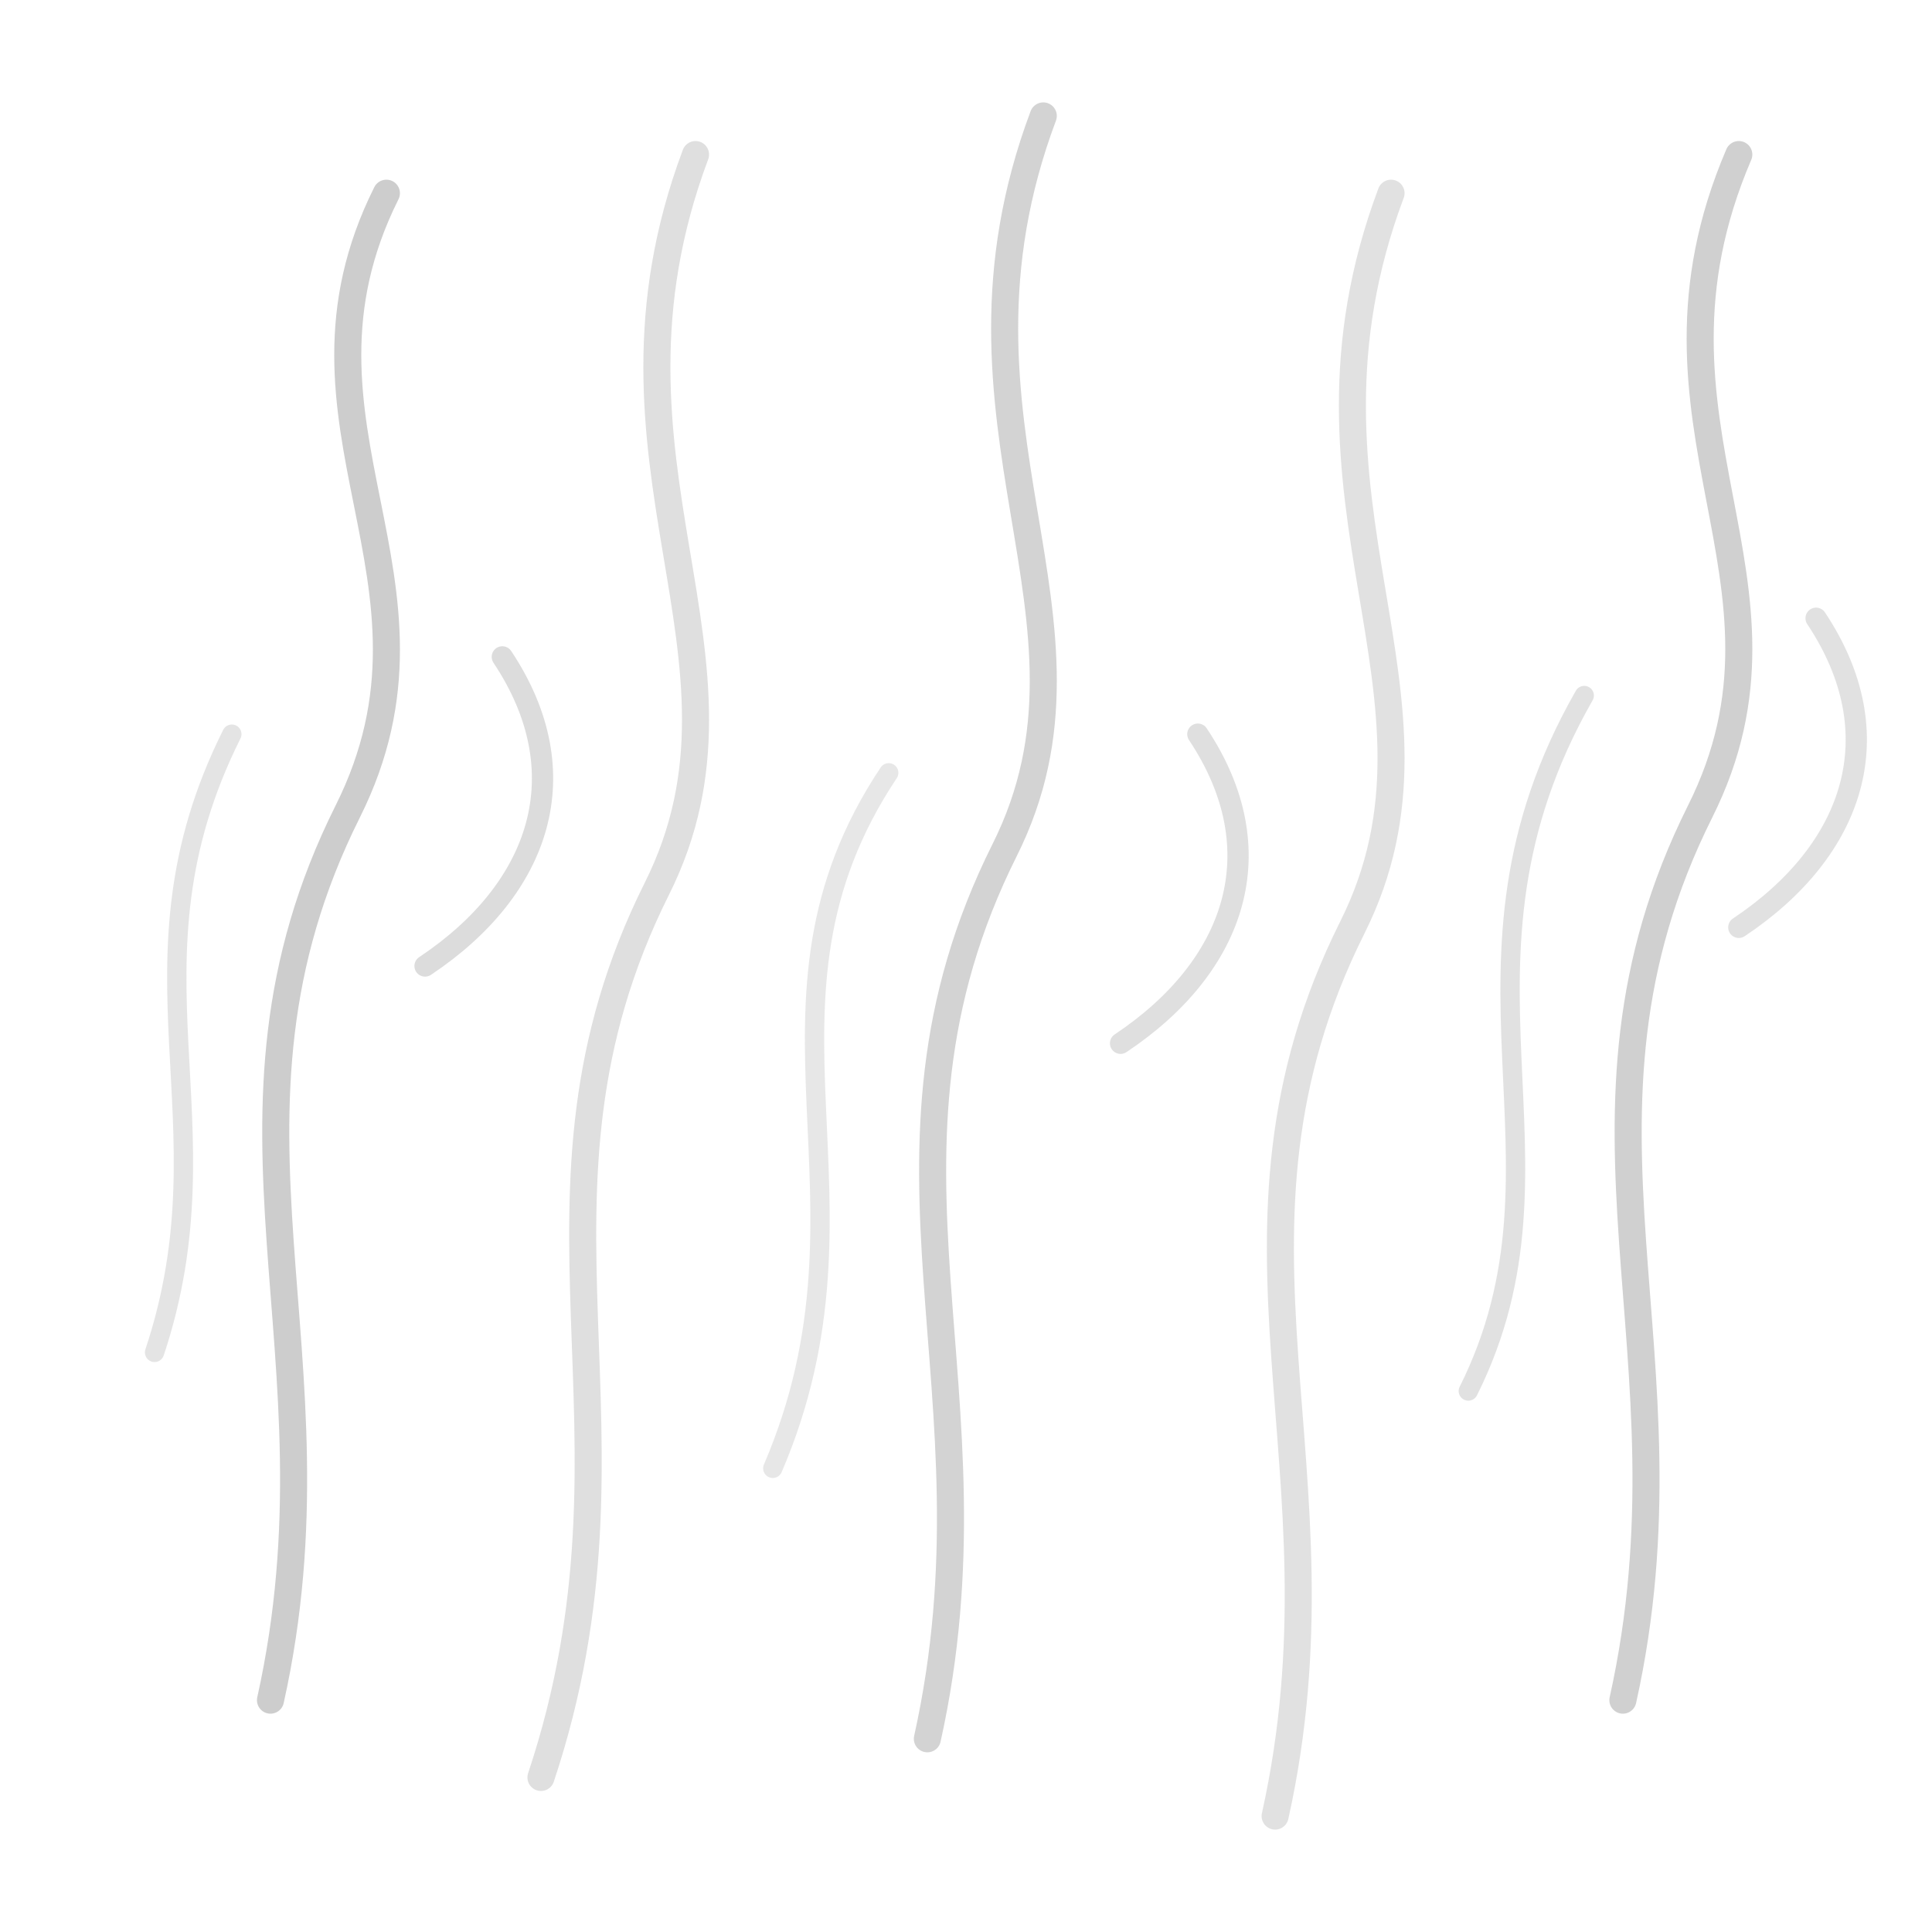
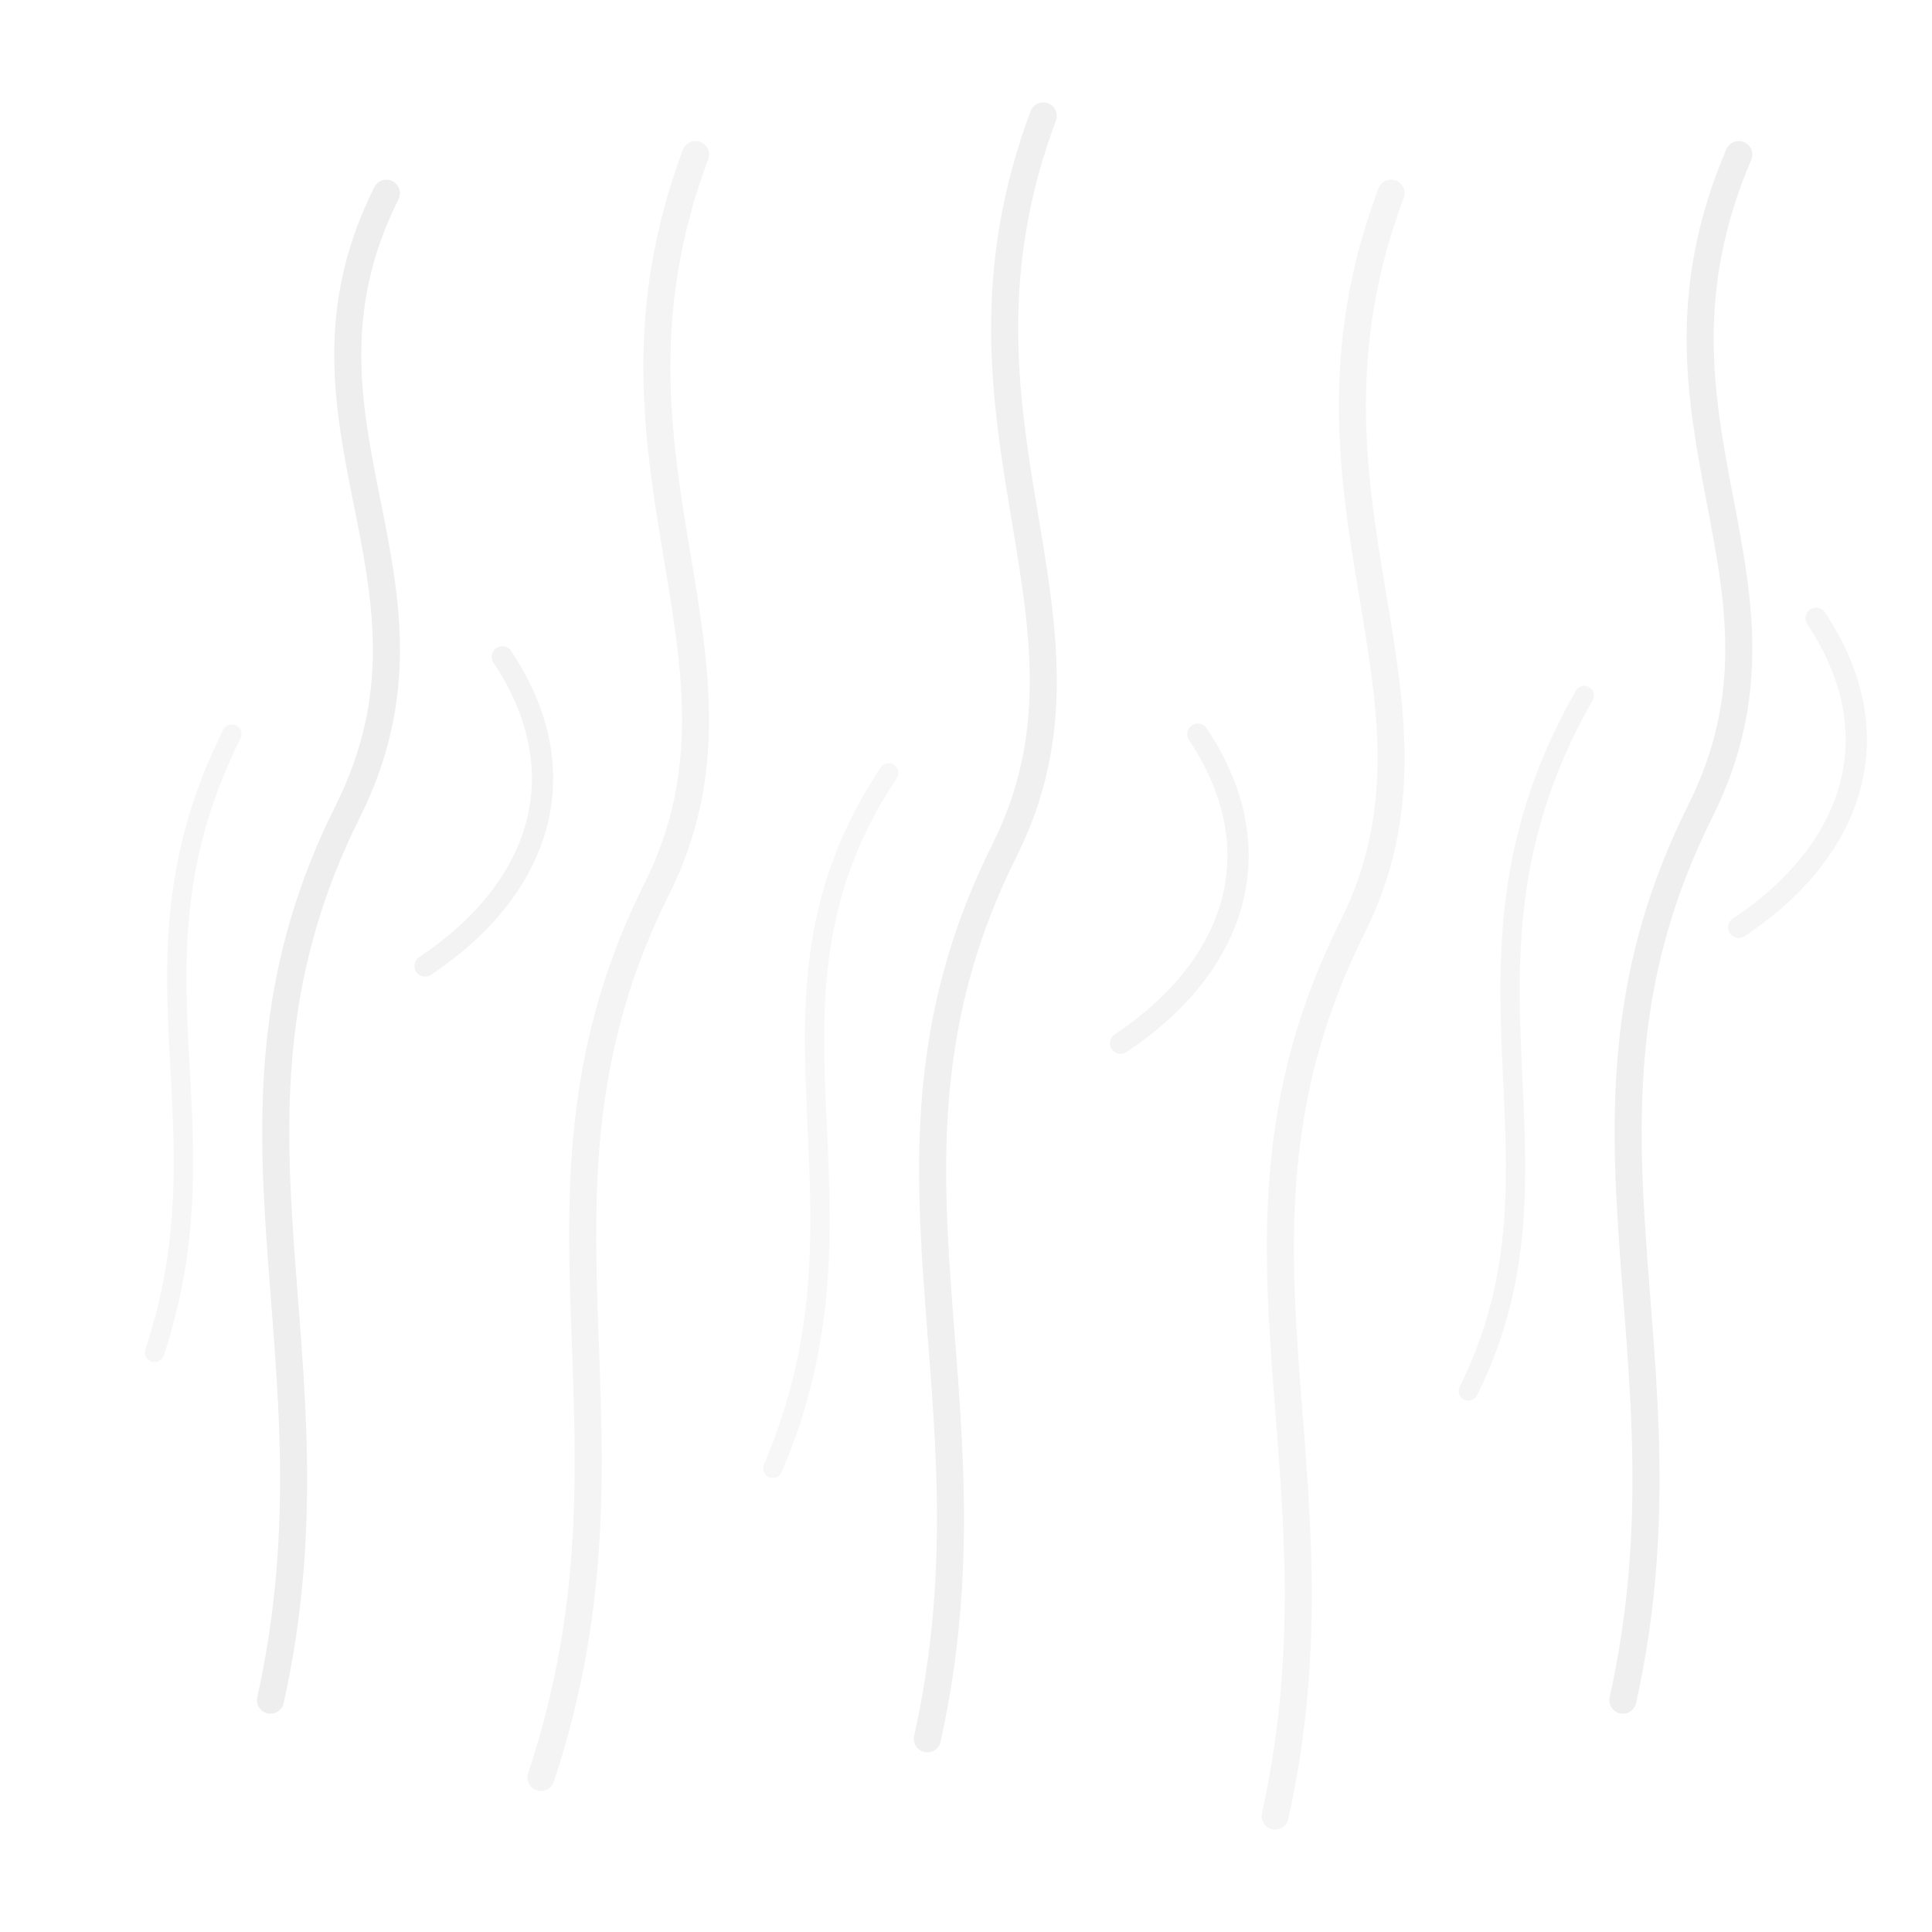
<svg xmlns="http://www.w3.org/2000/svg" width="100" height="100" viewBox="0 0 100 100">
-   <g fill="none" stroke="#c4c4c4" stroke-width="1.4" stroke-linecap="round">
+   <g fill="none" stroke="#ebebeb" stroke-width="1.4" stroke-linecap="round">
    <path d="M14 88 C18 70, 10 58, 18 42 C24 30, 14 22, 20 10" opacity="0.85" />
    <path d="M28 92 C34 74, 26 62, 34 46 C40 34, 30 24, 36 8" opacity="0.55" />
    <path d="M48 90 C52 72, 44 60, 52 44 C58 32, 48 22, 54 6" opacity="0.75" />
    <path d="M66 94 C70 76, 62 64, 70 48 C76 36, 66 26, 72 10" opacity="0.5" />
    <path d="M84 88 C88 70, 80 58, 88 42 C94 30, 84 22, 90 8" opacity="0.8" />
    <path d="M8 70 C12 58, 6 50, 12 38" stroke-width="1" opacity="0.45" />
    <path d="M40 76 C46 62, 38 52, 46 40" stroke-width="1" opacity="0.4" />
    <path d="M76 72 C82 60, 74 50, 82 36" stroke-width="1" opacity="0.5" />
    <path d="M22 50 C28 46, 30 40, 26 34" stroke-width="1.1" opacity="0.6" />
    <path d="M58 54 C64 50, 66 44, 62 38" stroke-width="1.1" opacity="0.55" />
    <path d="M90 48 C96 44, 98 38, 94 32" stroke-width="1.1" opacity="0.5" />
  </g>
-   <g fill="none" stroke="#c4c4c4" stroke-width="1.4" stroke-linecap="round" transform="translate(0 -100)">
+   <g fill="none" stroke="#ebebeb" stroke-width="1.4" stroke-linecap="round" transform="translate(0 -100)">
    <path d="M14 88 C18 70, 10 58, 18 42" opacity="0.85" />
    <path d="M48 90 C52 72, 44 60, 52 44" opacity="0.75" />
    <path d="M84 88 C88 70, 80 58, 88 42" opacity="0.8" />
  </g>
-   <g fill="none" stroke="#c4c4c4" stroke-width="1.4" stroke-linecap="round" transform="translate(-100 0)">
+   <g fill="none" stroke="#ebebeb" stroke-width="1.4" stroke-linecap="round" transform="translate(-100 0)">
    <path d="M84 88 C88 70, 80 58, 88 42 C94 30, 84 22, 90 8" opacity="0.8" />
  </g>
</svg>
